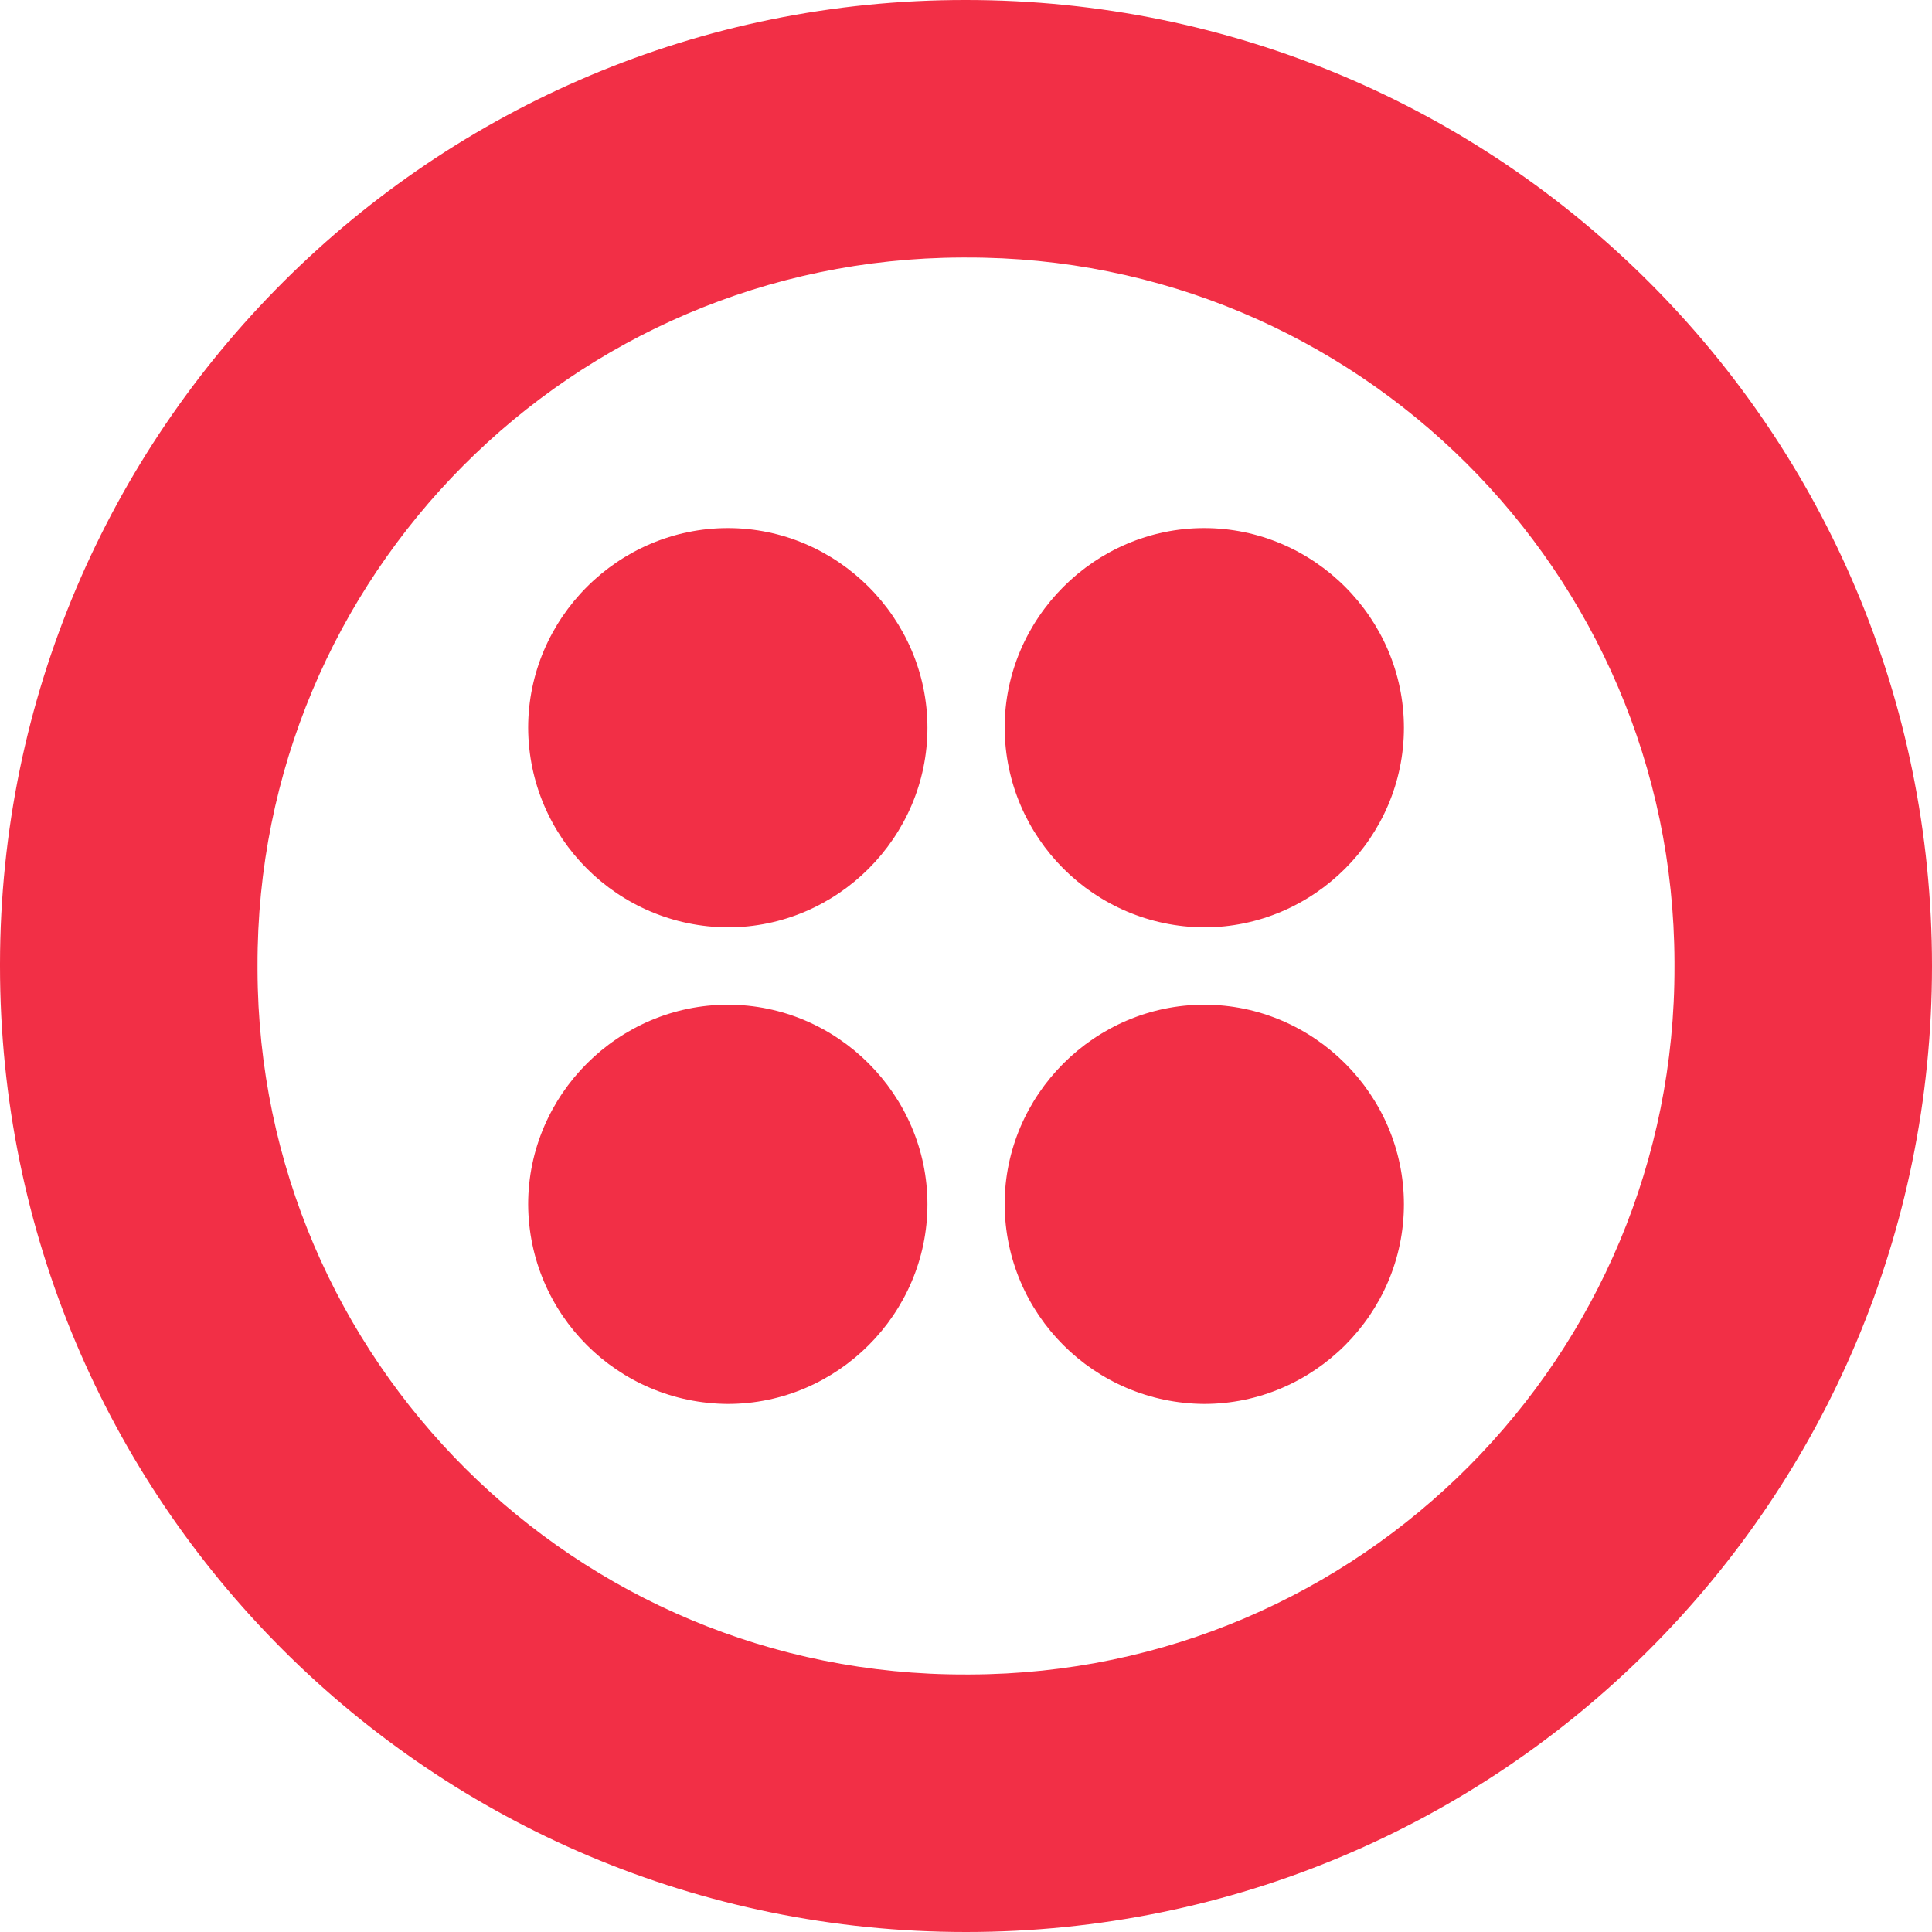
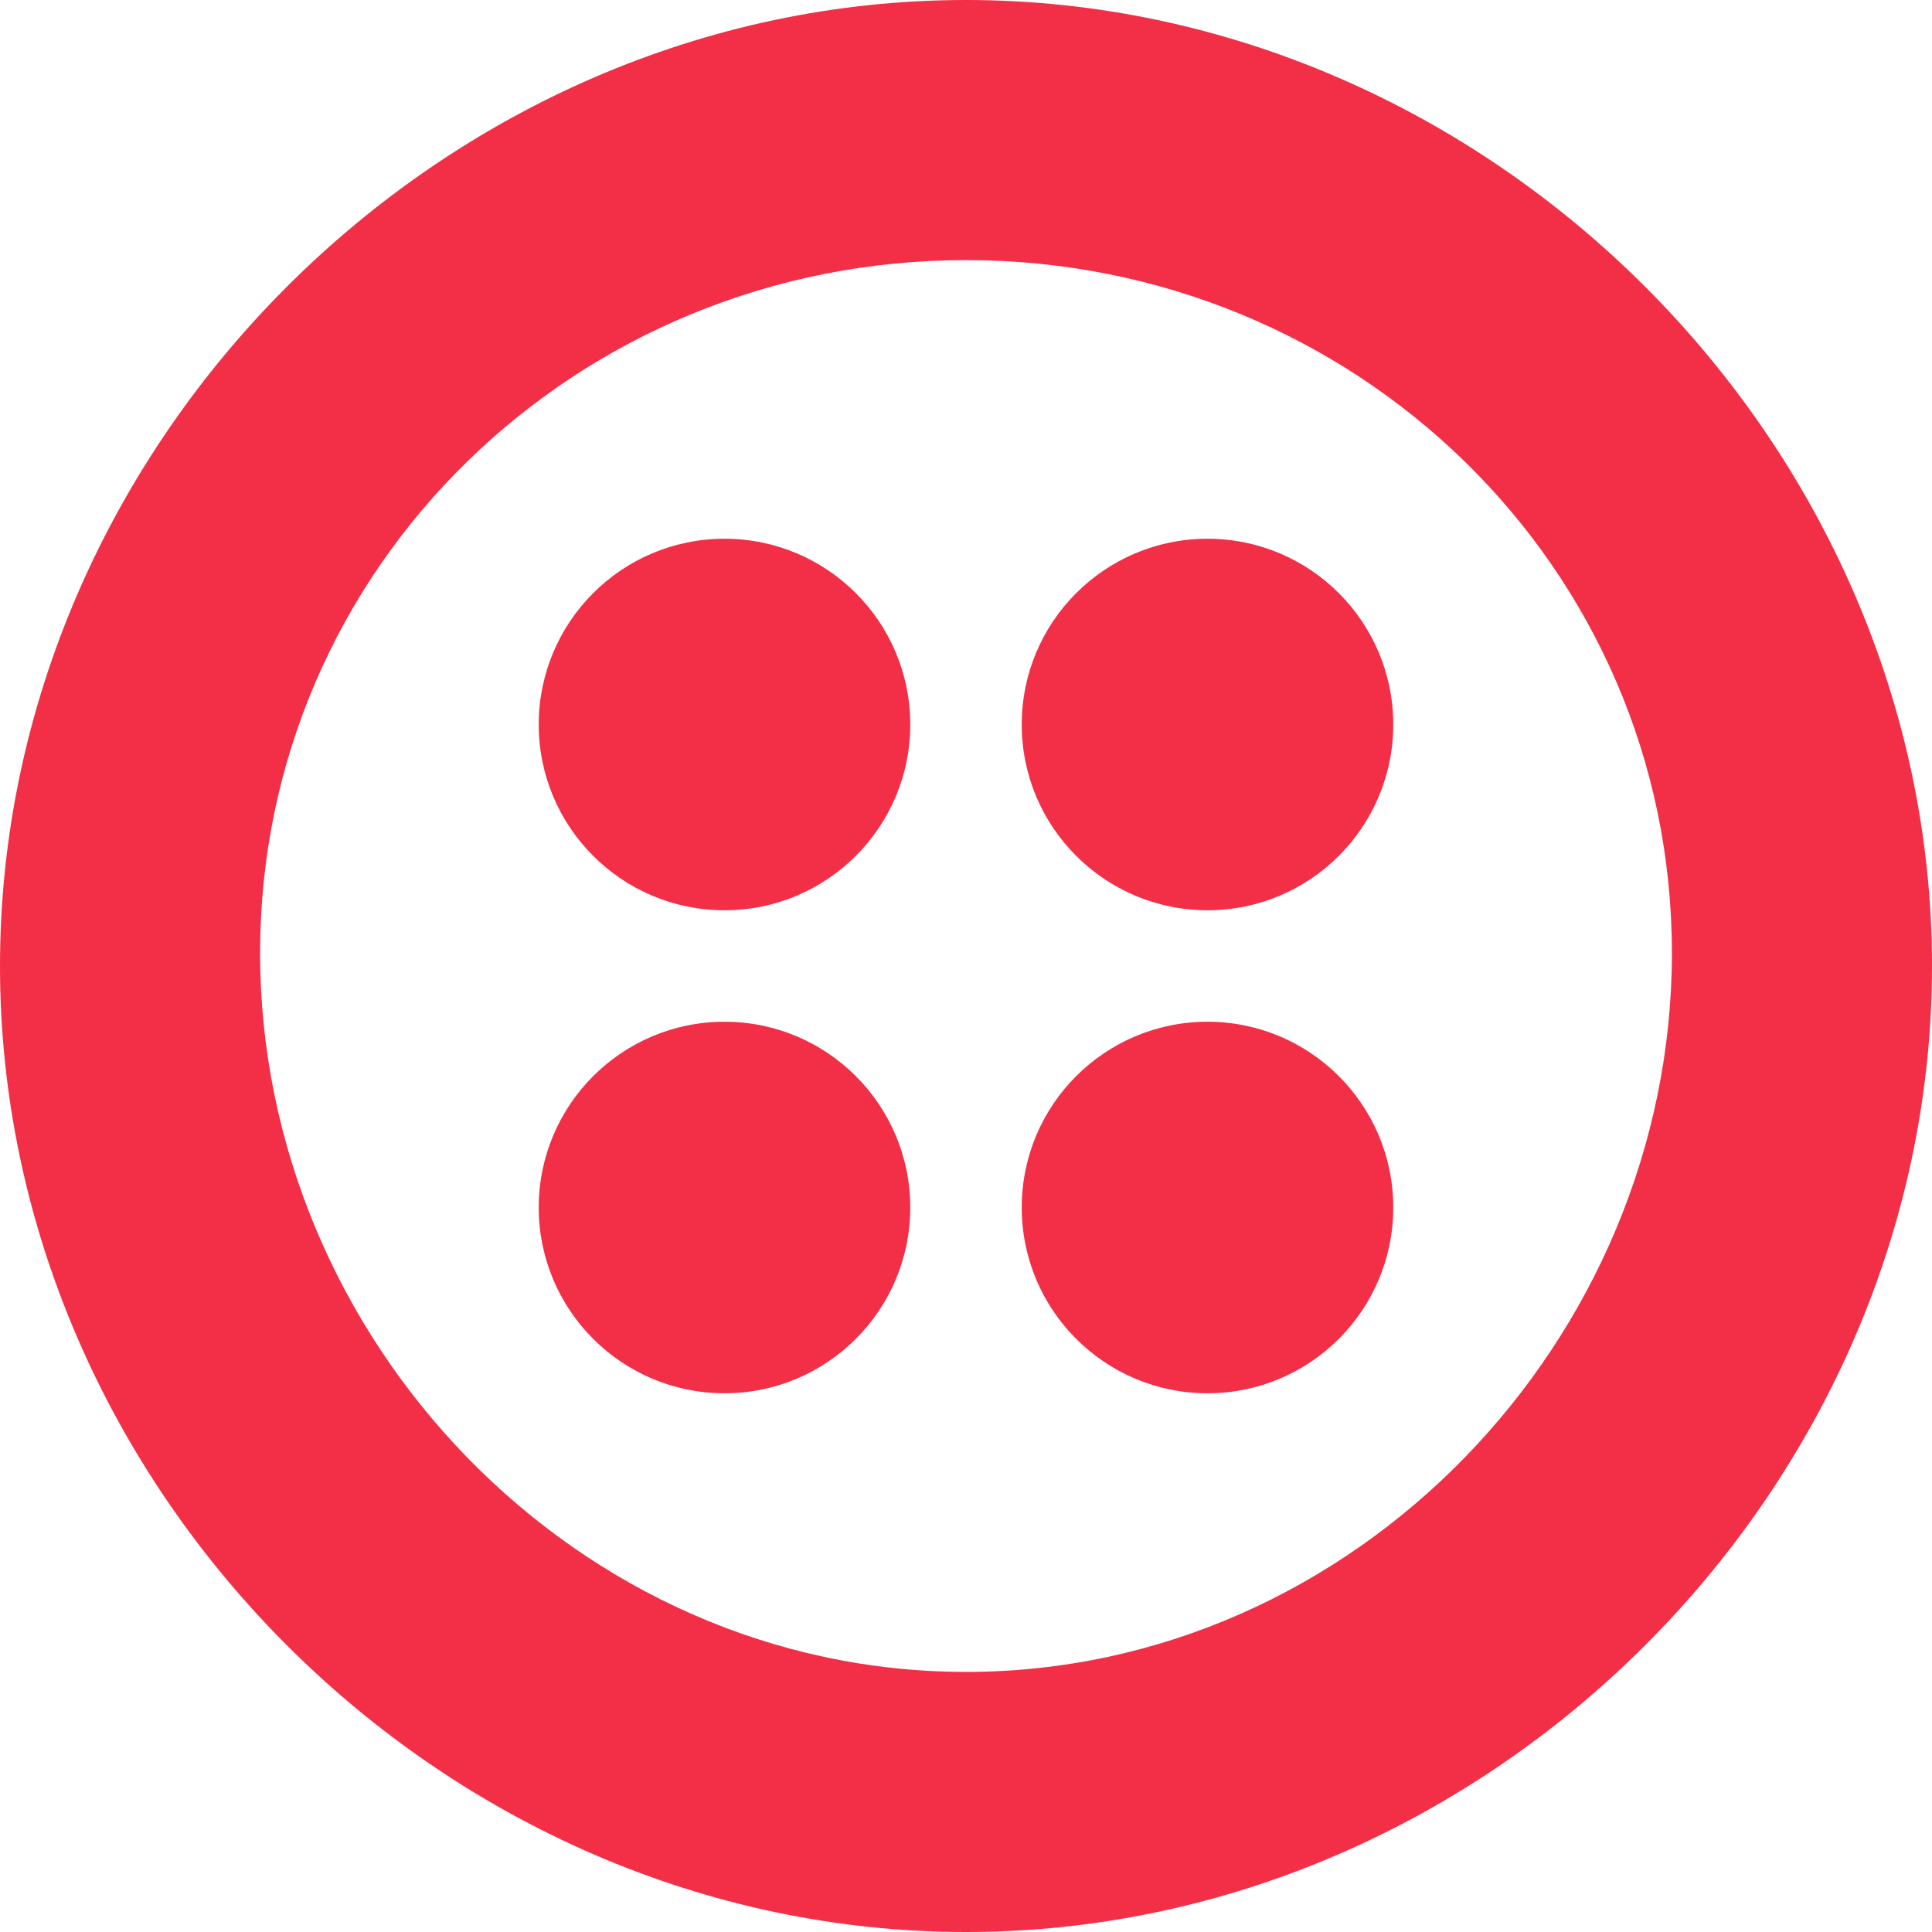
- <svg xmlns="http://www.w3.org/2000/svg" fill="#F22F46" role="img" viewBox="0 0 24 24">
-   <path d="M12 0C5.381-.008.008 5.352 0 11.971V12c0 6.64 5.359 12 12 12 6.64 0 12-5.36 12-12 0-6.641-5.36-12-12-12zm0 20.801c-4.846.015-8.786-3.904-8.801-8.75V12c-.014-4.846 3.904-8.786 8.75-8.801H12c4.847-.014 8.786 3.904 8.801 8.75V12c.015 4.847-3.904 8.786-8.75 8.801H12zm5.44-11.76c0 1.359-1.12 2.479-2.481 2.479-1.366-.007-2.472-1.113-2.479-2.479 0-1.361 1.12-2.481 2.479-2.481 1.361 0 2.481 1.12 2.481 2.481zm0 5.919c0 1.36-1.12 2.48-2.481 2.48-1.367-.008-2.473-1.114-2.479-2.48 0-1.359 1.12-2.479 2.479-2.479 1.361-.001 2.481 1.12 2.481 2.479zm-5.919 0c0 1.36-1.12 2.48-2.479 2.48-1.368-.007-2.475-1.113-2.481-2.48 0-1.359 1.12-2.479 2.481-2.479 1.358-.001 2.479 1.12 2.479 2.479zm0-5.919c0 1.359-1.12 2.479-2.479 2.479-1.367-.007-2.475-1.112-2.481-2.479 0-1.361 1.12-2.481 2.481-2.481 1.358 0 2.479 1.12 2.479 2.481z" />
+ <svg xmlns="http://www.w3.org/2000/svg" viewBox="0 4 40 40">
+   <path fill="#F22F46" d="M15 32.846C17.124 32.846 18.846 31.124 18.846 29C18.846 26.876 17.124 25.154 15 25.154C12.876 25.154 11.154 26.876 11.154 29C11.154 31.124 12.876 32.846 15 32.846ZM15 22.846C17.124 22.846 18.846 21.124 18.846 19C18.846 16.876 17.124 15.154 15 15.154C12.876 15.154 11.154 16.876 11.154 19C11.154 21.124 12.876 22.846 15 22.846ZM25 32.846C27.124 32.846 28.846 31.124 28.846 29C28.846 26.876 27.124 25.154 25 25.154C22.876 25.154 21.154 26.876 21.154 29C21.154 31.124 22.876 32.846 25 32.846ZM25 22.846C27.124 22.846 28.846 21.124 28.846 19C28.846 16.876 27.124 15.154 25 15.154C22.876 15.154 21.154 16.876 21.154 19C21.154 21.124 22.876 22.846 25 22.846ZM20 4C30.833 4 40 13.167 40 24C40 34.833 30.833 44 20 44C9.167 44 0 34.833 0 24C0 13.167 9.167 4 20 4ZM20 9.385C11.951 9.385 5.385 15.724 5.385 23.732C5.385 31.739 11.951 38.615 20 38.615C28.049 38.615 34.615 31.739 34.615 23.732C34.615 15.724 28.049 9.385 20 9.385Z" />
</svg>
